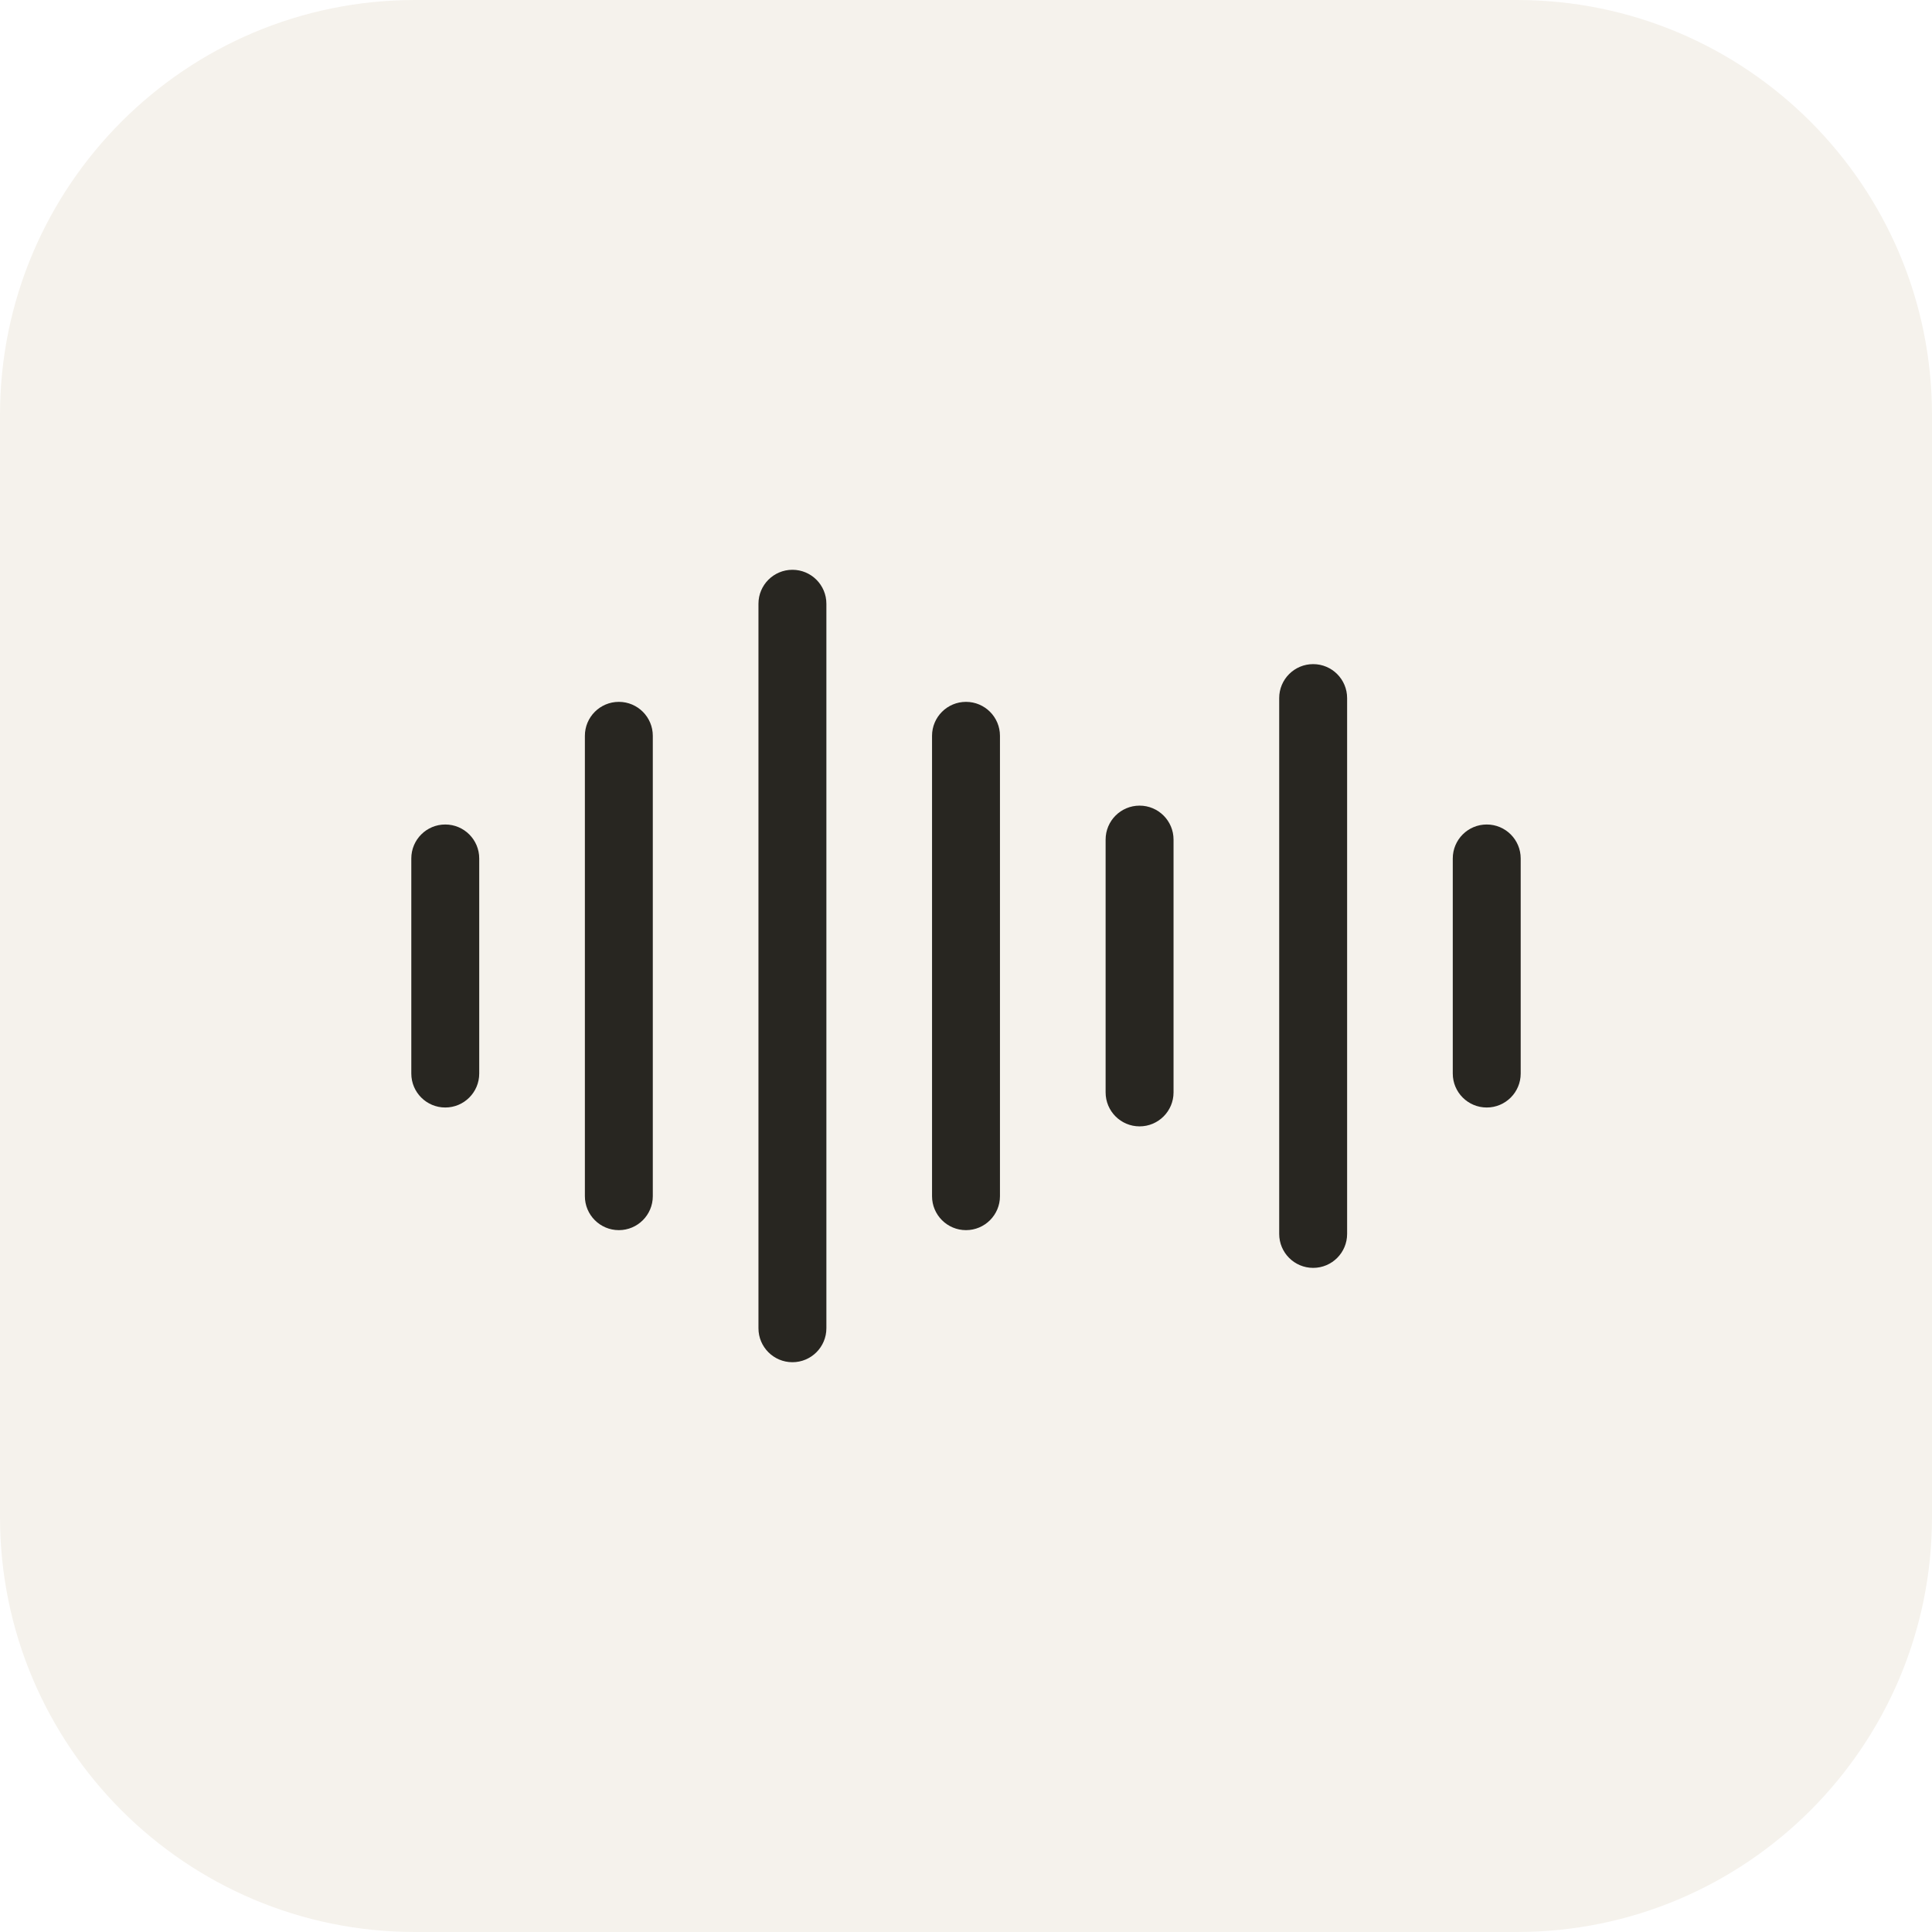
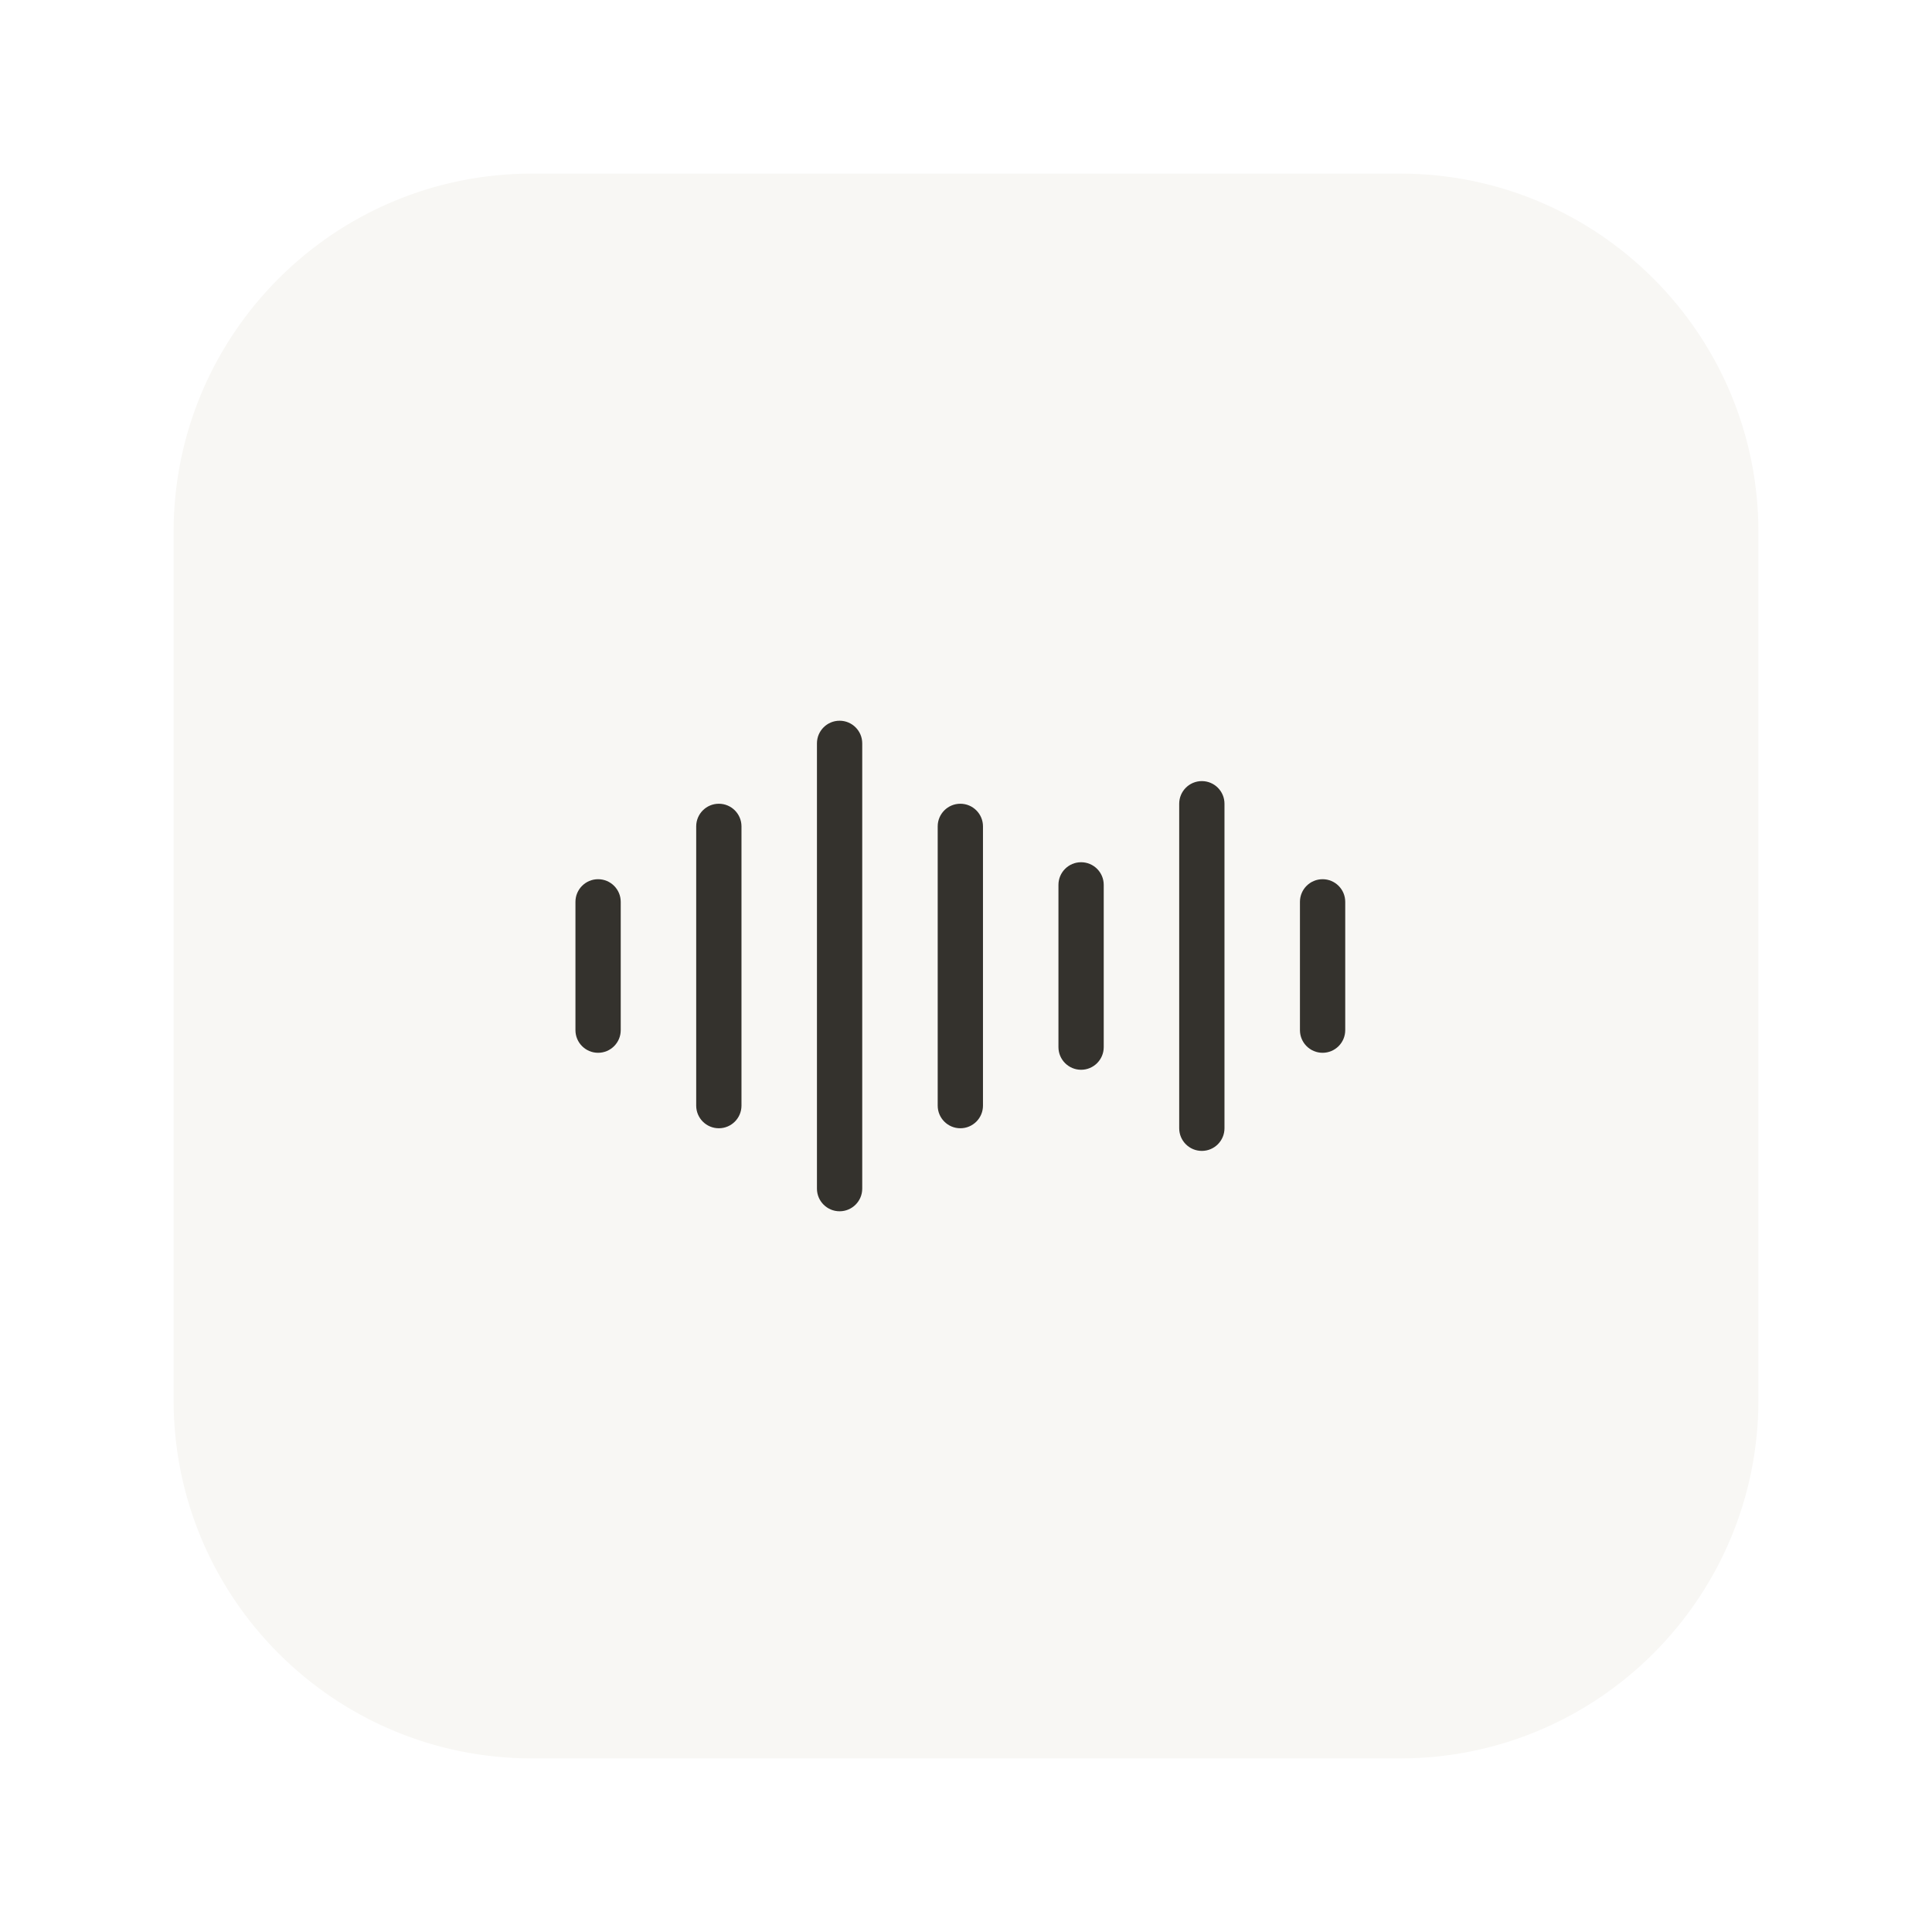
<svg xmlns="http://www.w3.org/2000/svg" viewBox="0 0 1024 1024">
-   <rect width="1024" height="1024" rx="220" fill="#f5f2ec" />
-   <g fill="#282621">
-     <rect x="218" y="437" width="36" height="150" rx="18" />
-     <rect x="310" y="372" width="36" height="280" rx="18" />
-     <rect x="402" y="302" width="36" height="420" rx="18" />
-     <rect x="494" y="372" width="36" height="280" rx="18" />
-     <rect x="586" y="427" width="36" height="170" rx="18" />
-     <rect x="678" y="352" width="36" height="320" rx="18" />
-     <rect x="770" y="437" width="36" height="150" rx="18" />
+   <rect x="92" y="92" width="840" height="840" rx="190" fill="#f8f7f4" />
+   <g fill="#34322d">
+     <rect x="305" y="466" width="24" height="92" rx="12" />
+     <rect x="369" y="426" width="24" height="172" rx="12" />
+     <rect x="433" y="382" width="24" height="260" rx="12" />
+     <rect x="497" y="426" width="24" height="172" rx="12" />
+     <rect x="561" y="457" width="24" height="110" rx="12" />
+     <rect x="625" y="414" width="24" height="196" rx="12" />
+     <rect x="689" y="466" width="24" height="92" rx="12" />
  </g>
</svg>
